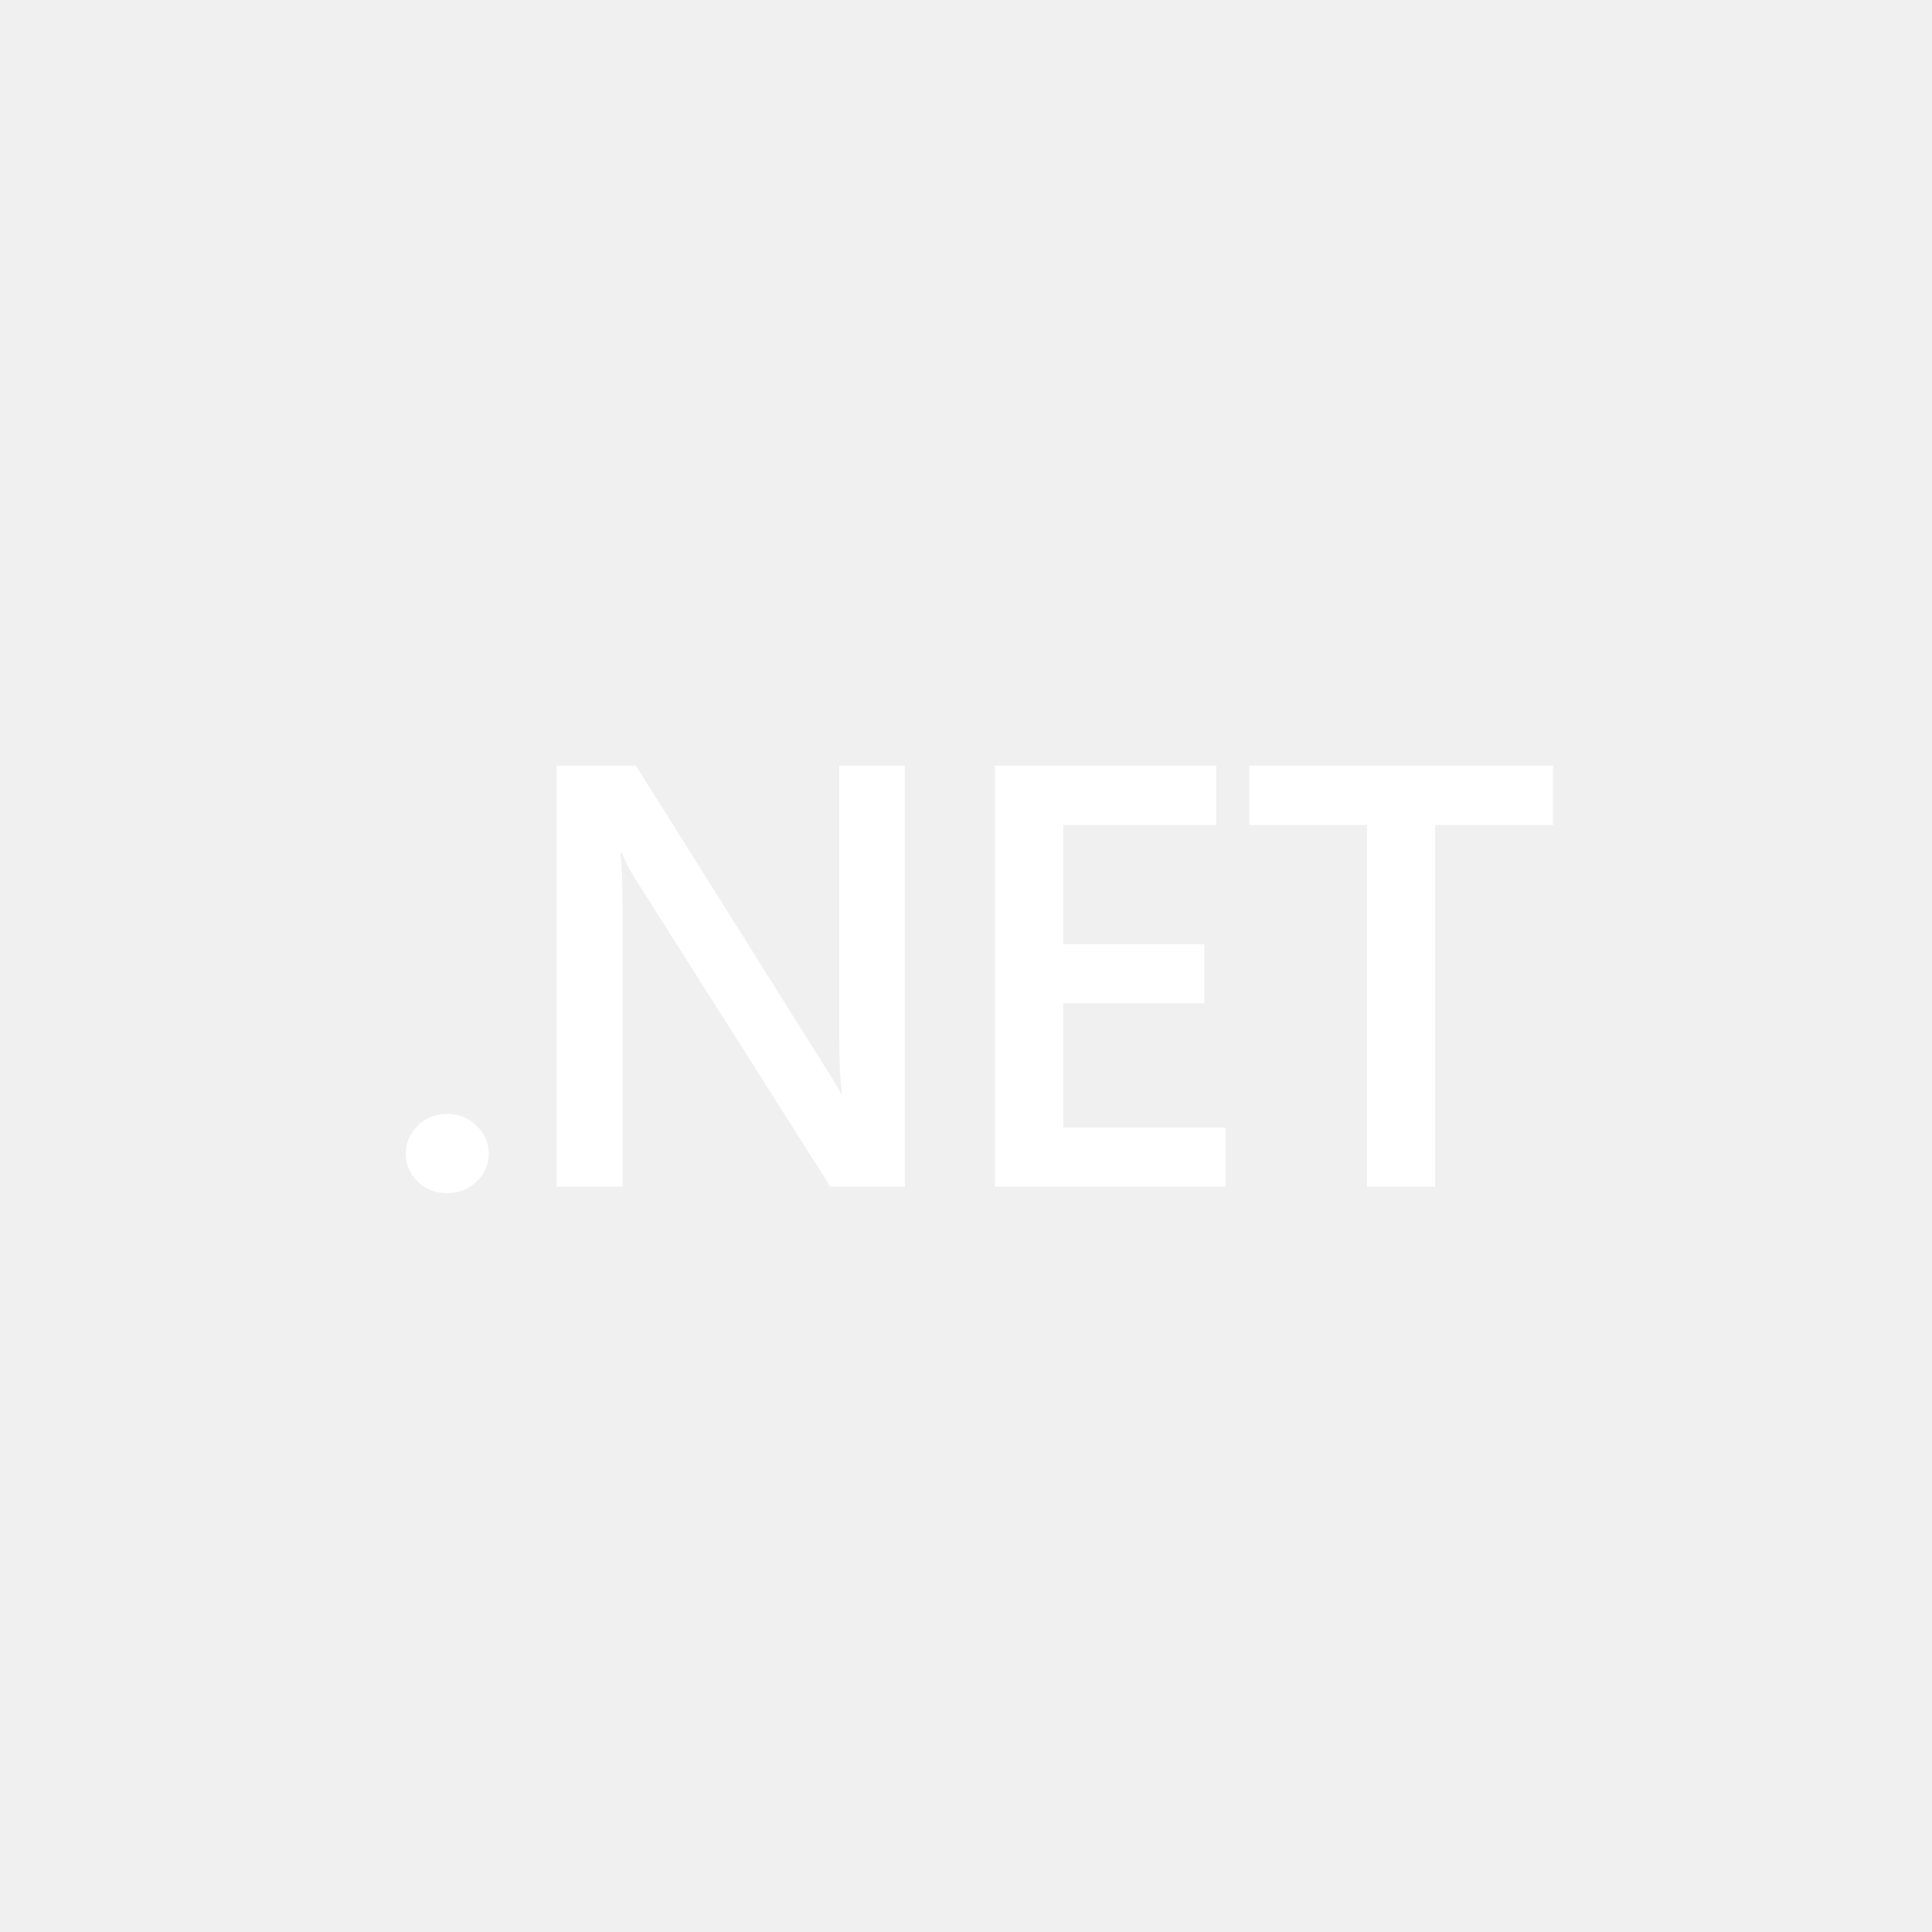
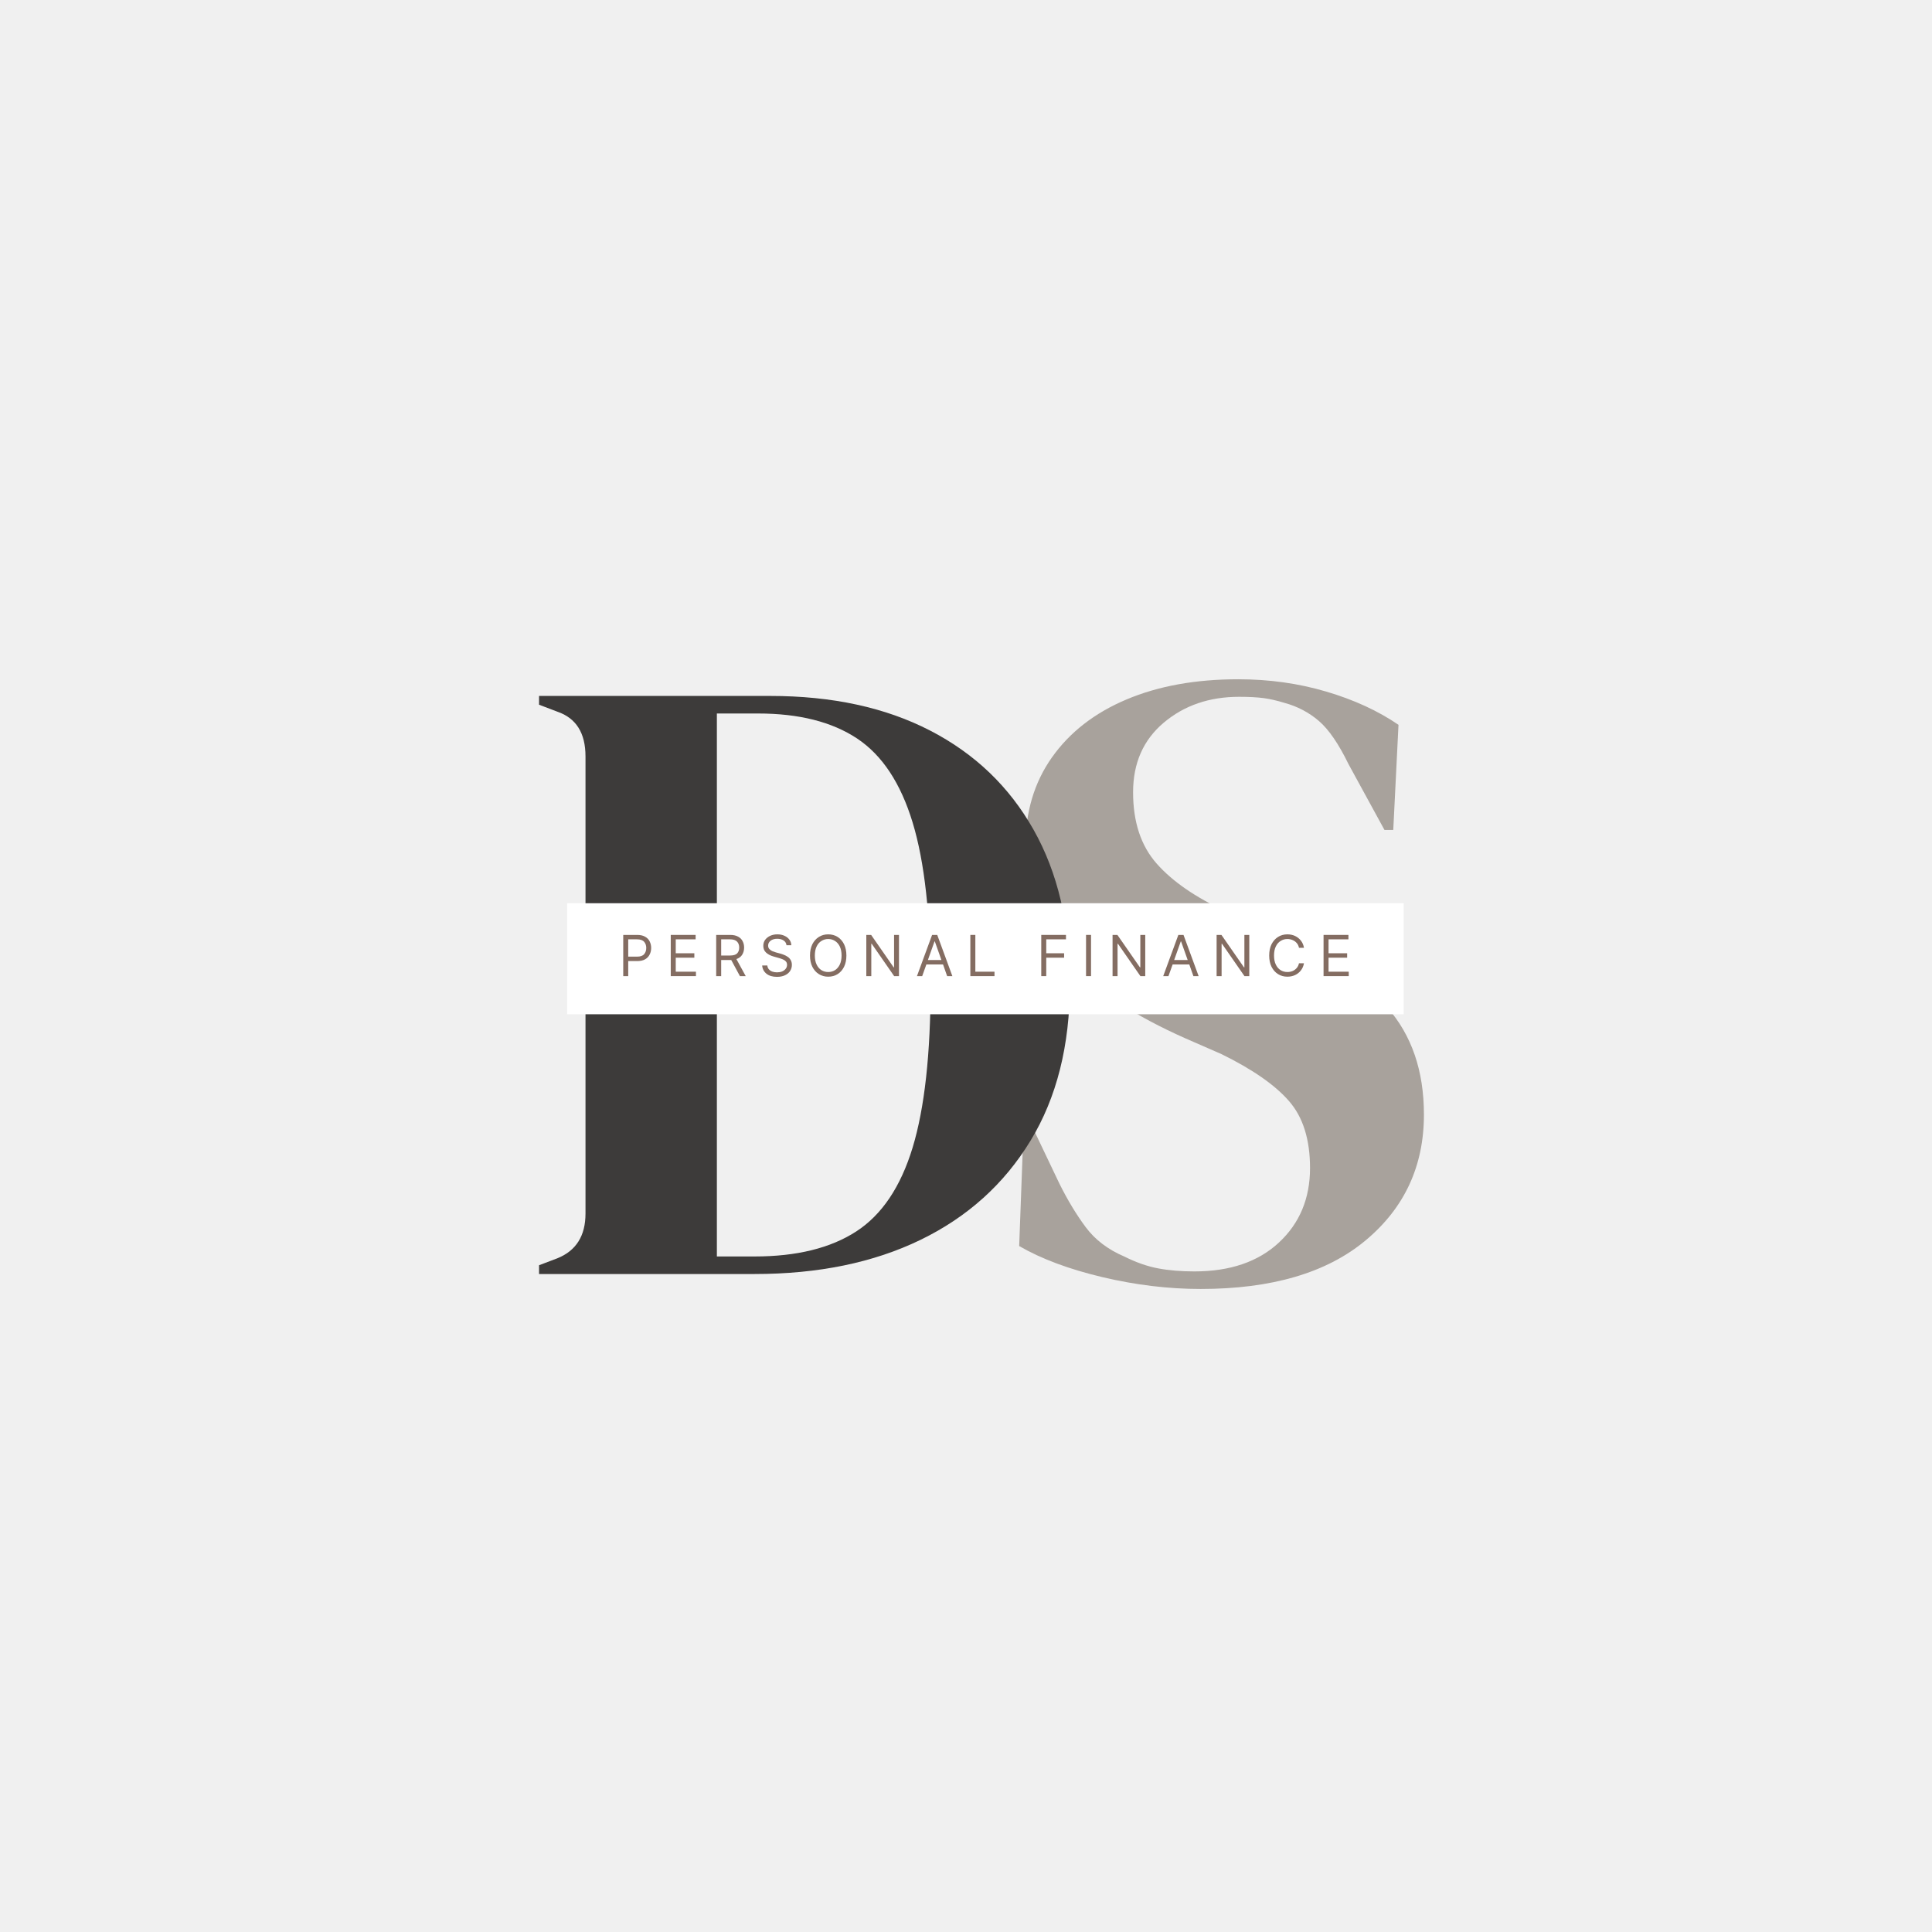
- <svg xmlns="http://www.w3.org/2000/svg" width="456" height="456" viewBox="0 0 456 456" version="1.1" xml:space="preserve" style="fill-rule:evenodd;clip-rule:evenodd;stroke-linejoin:round;stroke-miterlimit:2;">
-   <path d="m 105.5,281.609 c -2.703,0 -5.001,-0.9 -6.893,-2.702 -1.892,-1.848 -2.838,-4.042 -2.838,-6.582 0,-2.587 0.946,-4.804 2.838,-6.652 1.892,-1.848 4.19,-2.772 6.893,-2.772 2.748,0 5.068,0.924 6.96,2.772 1.937,1.848 2.906,4.064 2.906,6.652 0,2.54 -0.968,4.734 -2.906,6.582 -1.892,1.802 -4.212,2.702 -6.96,2.702 z" style="fill:#ffffff;fill-rule:nonzero;stroke-width:0.838" />
-   <path d="M 213.561,280.084 H 195.99 L 149.7,207.054 c -1.171,-1.848 -2.14,-3.765 -2.906,-5.751 h -0.406 c 0.361,2.125 0.541,6.675 0.541,13.65 v 65.132 h -15.543 v -99.36 h 18.719 l 44.737,71.298 c 1.892,2.957 3.109,4.989 3.649,6.098 h 0.27 c -0.45,-2.632 -0.676,-7.09 -0.676,-13.373 v -64.023 h 15.476 z" style="fill:#ffffff;fill-rule:nonzero;stroke-width:0.838" />
-   <path d="m 289.251,280.084 h -54.401 v -99.36 h 52.238 v 13.997 h -36.154 v 28.131 h 33.316 v 13.927 h -33.316 v 29.378 h 38.316 z" style="fill:#ffffff;fill-rule:nonzero;stroke-width:0.838" />
-   <path d="M 366.565,194.721 H 338.722 v 85.363 h -16.084 v -85.363 h -27.775 v -13.997 h 71.701 z" style="fill:#ffffff;fill-rule:nonzero;stroke-width:0.838" />
+ <svg xmlns="http://www.w3.org/2000/svg" width="500" zoomAndPan="magnify" viewBox="0 0 375 375" height="500" preserveAspectRatio="xMidYMid meet" version="1.0">
+   <defs>
+     <g />
+   </defs>
+   <g fill="#a8a29c" fill-opacity="1">
+     <g transform="translate(192.7282, 247.1259)">
+       <g>
+         <path d="M 40.297 3.062 C 34.066 3.062 27.719 2.297 21.25 0.766 C 14.789 -0.766 9.406 -2.773 5.094 -5.266 L 5.953 -28.391 L 7.656 -28.391 L 12.922 -17.344 C 14.504 -14.164 16.203 -11.359 18.016 -8.922 C 19.836 -6.484 22.332 -4.586 25.5 -3.234 C 27.77 -2.098 29.953 -1.332 32.047 -0.938 C 34.148 -0.539 36.504 -0.344 39.109 -0.344 C 46.023 -0.344 51.492 -2.211 55.516 -5.953 C 59.535 -9.691 61.547 -14.508 61.547 -20.406 C 61.547 -25.957 60.188 -30.289 57.469 -33.406 C 54.75 -36.531 50.383 -39.566 44.375 -42.516 L 37.406 -45.562 C 27.656 -49.875 20.031 -54.832 14.531 -60.438 C 9.039 -66.051 6.297 -73.508 6.297 -82.812 C 6.297 -89.5 8.02 -95.273 11.469 -100.141 C 14.926 -105.016 19.742 -108.754 25.922 -111.359 C 32.109 -113.973 39.336 -115.281 47.609 -115.281 C 53.617 -115.281 59.312 -114.484 64.688 -112.891 C 70.07 -111.305 74.75 -109.156 78.719 -106.438 L 77.703 -86.031 L 76 -86.031 L 69.031 -98.781 C 67.102 -102.75 65.176 -105.555 63.25 -107.203 C 61.32 -108.848 59.113 -110.008 56.625 -110.688 C 55.145 -111.145 53.781 -111.457 52.531 -111.625 C 51.289 -111.789 49.707 -111.875 47.781 -111.875 C 42 -111.875 37.125 -110.203 33.156 -106.859 C 29.188 -103.516 27.203 -99.008 27.203 -93.344 C 27.203 -87.562 28.734 -82.941 31.797 -79.484 C 34.859 -76.023 39.336 -72.938 45.234 -70.219 L 53.047 -66.828 C 63.93 -62.066 71.754 -56.992 76.516 -51.609 C 81.273 -46.223 83.656 -39.281 83.656 -30.781 C 83.656 -20.801 79.883 -12.664 72.344 -6.375 C 64.812 -0.082 54.129 3.062 40.297 3.062 Z M 40.297 3.062 " />
+       </g>
+     </g>
+   </g>
+   <g fill="#3d3b3a" fill-opacity="1">
+     <g transform="translate(100.8948, 247.2855)">
+       <g>
+         <path d="M 3.734 0 L 3.734 -1.703 L 7.312 -3.062 C 10.938 -4.531 12.75 -7.422 12.75 -11.734 L 12.75 -100.469 C 12.75 -105 10.938 -107.891 7.312 -109.141 L 3.734 -110.5 L 3.734 -112.203 L 48.625 -112.203 C 60.633 -112.203 70.973 -109.961 79.641 -105.484 C 88.316 -101.004 95.004 -94.598 99.703 -86.266 C 104.41 -77.941 106.766 -67.941 106.766 -56.266 C 106.766 -44.367 104.211 -34.227 99.109 -25.844 C 94.004 -17.457 86.891 -11.051 77.766 -6.625 C 68.648 -2.207 57.914 0 45.562 0 Z M 38.25 -3.406 L 45.562 -3.406 C 53.719 -3.406 60.289 -5.02 65.281 -8.25 C 70.27 -11.477 73.926 -16.914 76.25 -24.562 C 78.57 -32.219 79.734 -42.727 79.734 -56.094 C 79.734 -69.469 78.57 -79.977 76.25 -87.625 C 73.926 -95.281 70.328 -100.723 65.453 -103.953 C 60.578 -107.18 54.172 -108.797 46.234 -108.797 L 38.25 -108.797 Z M 38.25 -3.406 " />
+       </g>
+     </g>
+   </g>
+   <path fill="#ffffff" d="M 110.082 175.316 L 272.461 175.316 L 272.461 196.867 L 110.082 196.867 L 110.082 175.316 " fill-opacity="1" fill-rule="nonzero" />
+   <g fill="#846d62" fill-opacity="1">
+     <g transform="translate(120.0005, 189.4653)">
+       <g>
+         <path d="M 0.969 0 L 0.969 -8 L 3.672 -8 C 4.297 -8 4.805 -7.883 5.203 -7.656 C 5.609 -7.438 5.906 -7.133 6.094 -6.75 C 6.289 -6.363 6.391 -5.938 6.391 -5.469 C 6.391 -5 6.289 -4.57 6.094 -4.188 C 5.906 -3.801 5.613 -3.492 5.219 -3.266 C 4.82 -3.035 4.312 -2.922 3.688 -2.922 L 1.938 -2.922 L 1.938 0 Z M 1.938 -3.781 L 3.656 -3.781 C 4.301 -3.781 4.758 -3.941 5.031 -4.266 C 5.301 -4.586 5.438 -4.988 5.438 -5.469 C 5.438 -5.945 5.301 -6.344 5.031 -6.656 C 4.758 -6.977 4.297 -7.141 3.641 -7.141 L 1.938 -7.141 Z M 1.938 -3.781 " />
+       </g>
+     </g>
+   </g>
+   <g fill="#846d62" fill-opacity="1">
+     <g transform="translate(129.224, 189.4653)">
+       <g>
+         <path d="M 0.969 0 L 0.969 -8 L 5.797 -8 L 5.797 -7.141 L 1.938 -7.141 L 1.938 -4.438 L 5.547 -4.438 L 5.547 -3.578 L 1.938 -3.578 L 1.938 -0.859 L 5.859 -0.859 L 5.859 0 Z M 0.969 0 " />
+       </g>
+     </g>
+   </g>
+   <g fill="#846d62" fill-opacity="1">
+     <g transform="translate(138.0415, 189.4653)">
+       <g>
+         <path d="M 0.969 0 L 0.969 -8 L 3.672 -8 C 4.297 -8 4.805 -7.891 5.203 -7.672 C 5.609 -7.461 5.906 -7.172 6.094 -6.797 C 6.289 -6.43 6.391 -6.016 6.391 -5.547 C 6.391 -5.016 6.266 -4.551 6.016 -4.156 C 5.773 -3.758 5.398 -3.477 4.891 -3.312 L 6.703 0 L 5.578 0 L 3.891 -3.125 C 3.828 -3.125 3.758 -3.125 3.688 -3.125 L 1.938 -3.125 L 1.938 0 Z M 1.938 -4 L 3.656 -4 C 4.301 -4 4.758 -4.133 5.031 -4.406 C 5.301 -4.688 5.438 -5.066 5.438 -5.547 C 5.438 -6.023 5.297 -6.41 5.016 -6.703 C 4.742 -6.992 4.285 -7.141 3.641 -7.141 L 1.938 -7.141 Z M 1.938 -4 " />
+       </g>
+     </g>
+   </g>
+   <g fill="#846d62" fill-opacity="1">
+     <g transform="translate(147.3119, 189.4653)">
+       <g>
+         <path d="M 5.344 -6 C 5.301 -6.395 5.113 -6.703 4.781 -6.922 C 4.445 -7.141 4.035 -7.25 3.547 -7.25 C 3.016 -7.25 2.586 -7.125 2.266 -6.875 C 1.941 -6.625 1.781 -6.305 1.781 -5.922 C 1.781 -5.641 1.867 -5.41 2.047 -5.234 C 2.223 -5.055 2.43 -4.914 2.672 -4.812 C 2.91 -4.719 3.129 -4.645 3.328 -4.594 L 4.141 -4.375 C 4.348 -4.32 4.578 -4.242 4.828 -4.141 C 5.086 -4.047 5.336 -3.914 5.578 -3.75 C 5.816 -3.594 6.008 -3.383 6.156 -3.125 C 6.312 -2.863 6.391 -2.547 6.391 -2.172 C 6.391 -1.742 6.273 -1.352 6.047 -1 C 5.828 -0.656 5.5 -0.379 5.062 -0.172 C 4.633 0.035 4.113 0.141 3.5 0.141 C 2.645 0.141 1.961 -0.062 1.453 -0.469 C 0.953 -0.875 0.676 -1.406 0.625 -2.062 L 1.625 -2.062 C 1.656 -1.758 1.758 -1.508 1.938 -1.312 C 2.113 -1.113 2.336 -0.969 2.609 -0.875 C 2.891 -0.781 3.188 -0.734 3.5 -0.734 C 3.875 -0.734 4.207 -0.789 4.5 -0.906 C 4.789 -1.031 5.02 -1.203 5.188 -1.422 C 5.363 -1.641 5.453 -1.895 5.453 -2.188 C 5.453 -2.457 5.379 -2.676 5.234 -2.844 C 5.086 -3.008 4.891 -3.145 4.641 -3.25 C 4.398 -3.352 4.141 -3.441 3.859 -3.516 L 2.875 -3.797 C 2.25 -3.973 1.754 -4.227 1.391 -4.562 C 1.023 -4.895 0.844 -5.332 0.844 -5.875 C 0.844 -6.32 0.961 -6.711 1.203 -7.047 C 1.453 -7.379 1.781 -7.641 2.188 -7.828 C 2.602 -8.016 3.066 -8.109 3.578 -8.109 C 4.098 -8.109 4.555 -8.016 4.953 -7.828 C 5.359 -7.648 5.676 -7.398 5.906 -7.078 C 6.145 -6.766 6.27 -6.406 6.281 -6 Z M 5.344 -6 " />
+       </g>
+     </g>
+   </g>
+   <g fill="#846d62" fill-opacity="1">
+     <g transform="translate(156.5666, 189.4653)">
+       <g>
+         <path d="M 7.719 -4 C 7.719 -3.156 7.566 -2.426 7.266 -1.812 C 6.961 -1.195 6.547 -0.723 6.016 -0.391 C 5.484 -0.055 4.875 0.109 4.188 0.109 C 3.508 0.109 2.906 -0.055 2.375 -0.391 C 1.844 -0.723 1.422 -1.195 1.109 -1.812 C 0.805 -2.426 0.656 -3.156 0.656 -4 C 0.656 -4.844 0.805 -5.57 1.109 -6.188 C 1.422 -6.801 1.844 -7.273 2.375 -7.609 C 2.906 -7.941 3.508 -8.109 4.188 -8.109 C 4.875 -8.109 5.484 -7.941 6.016 -7.609 C 6.547 -7.273 6.961 -6.801 7.266 -6.188 C 7.566 -5.57 7.719 -4.844 7.719 -4 Z M 6.781 -4 C 6.781 -4.695 6.664 -5.281 6.438 -5.75 C 6.207 -6.227 5.895 -6.586 5.5 -6.828 C 5.113 -7.078 4.676 -7.203 4.188 -7.203 C 3.707 -7.203 3.27 -7.078 2.875 -6.828 C 2.477 -6.586 2.164 -6.227 1.938 -5.75 C 1.707 -5.281 1.594 -4.695 1.594 -4 C 1.594 -3.312 1.707 -2.727 1.938 -2.25 C 2.164 -1.77 2.477 -1.406 2.875 -1.156 C 3.27 -0.914 3.707 -0.797 4.188 -0.797 C 4.676 -0.797 5.113 -0.914 5.5 -1.156 C 5.895 -1.406 6.207 -1.77 6.438 -2.25 C 6.664 -2.727 6.781 -3.312 6.781 -4 Z M 6.781 -4 " />
+       </g>
+     </g>
+   </g>
+   <g fill="#846d62" fill-opacity="1">
+     <g transform="translate(167.1797, 189.4653)">
+       <g>
+         <path d="M 7.312 -8 L 7.312 0 L 6.375 0 L 2.016 -6.281 L 1.938 -6.281 L 1.938 0 L 0.969 0 L 0.969 -8 L 1.906 -8 L 6.281 -1.703 L 6.359 -1.703 L 6.359 -8 Z M 7.312 -8 " />
+       </g>
+     </g>
+   </g>
+   <g fill="#846d62" fill-opacity="1">
+     <g transform="translate(177.6991, 189.4653)">
+       <g>
+         <path d="M 1.297 0 L 0.281 0 L 3.219 -8 L 4.219 -8 L 7.156 0 L 6.141 0 L 5.344 -2.266 L 2.109 -2.266 Z M 2.406 -3.125 L 5.031 -3.125 L 3.75 -6.734 L 3.688 -6.734 Z M 2.406 -3.125 " />
+       </g>
+     </g>
+   </g>
+   <g fill="#846d62" fill-opacity="1">
+     <g transform="translate(187.3754, 189.4653)">
+       <g>
+         <path d="M 0.969 0 L 0.969 -8 L 1.938 -8 L 1.938 -0.859 L 5.656 -0.859 L 5.656 0 Z M 0.969 0 " />
+       </g>
+     </g>
+   </g>
+   <g fill="#846d62" fill-opacity="1">
+     <g transform="translate(195.8026, 189.4653)">
+       <g />
+     </g>
+   </g>
+   <g fill="#846d62" fill-opacity="1">
+     <g transform="translate(201.1382, 189.4653)">
+       <g>
+         <path d="M 0.969 0 L 0.969 -8 L 5.766 -8 L 5.766 -7.141 L 1.938 -7.141 L 1.938 -4.438 L 5.406 -4.438 L 5.406 -3.578 L 1.938 -3.578 L 1.938 0 Z M 0.969 0 " />
+       </g>
+     </g>
+   </g>
+   <g fill="#846d62" fill-opacity="1">
+     <g transform="translate(209.8308, 189.4653)">
+       <g>
+         <path d="M 1.938 -8 L 1.938 0 L 0.969 0 L 0.969 -8 Z M 1.938 -8 " />
+       </g>
+     </g>
+   </g>
+   <g fill="#846d62" fill-opacity="1">
+     <g transform="translate(214.979, 189.4653)">
+       <g>
+         <path d="M 7.312 -8 L 7.312 0 L 6.375 0 L 2.016 -6.281 L 1.938 -6.281 L 1.938 0 L 0.969 0 L 0.969 -8 L 1.906 -8 L 6.281 -1.703 L 6.359 -1.703 L 6.359 -8 Z M 7.312 -8 " />
+       </g>
+     </g>
+   </g>
+   <g fill="#846d62" fill-opacity="1">
+     <g transform="translate(225.4984, 189.4653)">
+       <g>
+         <path d="M 1.297 0 L 0.281 0 L 3.219 -8 L 4.219 -8 L 7.156 0 L 6.141 0 L 5.344 -2.266 L 2.109 -2.266 Z M 2.406 -3.125 L 5.031 -3.125 L 3.75 -6.734 L 3.688 -6.734 Z M 2.406 -3.125 " />
+       </g>
+     </g>
+   </g>
+   <g fill="#846d62" fill-opacity="1">
+     <g transform="translate(235.1747, 189.4653)">
+       <g>
+         <path d="M 7.312 -8 L 7.312 0 L 6.375 0 L 2.016 -6.281 L 1.938 -6.281 L 1.938 0 L 0.969 0 L 0.969 -8 L 1.906 -8 L 6.281 -1.703 L 6.359 -1.703 L 6.359 -8 Z M 7.312 -8 " />
+       </g>
+     </g>
+   </g>
+   <g fill="#846d62" fill-opacity="1">
+     <g transform="translate(245.6942, 189.4653)">
+       <g>
+         <path d="M 7.406 -5.5 L 6.438 -5.5 C 6.363 -5.875 6.211 -6.188 5.984 -6.438 C 5.766 -6.688 5.5 -6.875 5.188 -7 C 4.875 -7.133 4.539 -7.203 4.188 -7.203 C 3.707 -7.203 3.27 -7.078 2.875 -6.828 C 2.477 -6.586 2.164 -6.227 1.938 -5.75 C 1.707 -5.281 1.594 -4.695 1.594 -4 C 1.594 -3.312 1.707 -2.727 1.938 -2.25 C 2.164 -1.77 2.477 -1.406 2.875 -1.156 C 3.27 -0.914 3.707 -0.797 4.188 -0.797 C 4.539 -0.797 4.875 -0.859 5.188 -0.984 C 5.5 -1.117 5.766 -1.312 5.984 -1.562 C 6.211 -1.82 6.363 -2.133 6.438 -2.5 L 7.406 -2.5 C 7.312 -1.957 7.109 -1.488 6.797 -1.094 C 6.492 -0.707 6.117 -0.41 5.672 -0.203 C 5.223 0.004 4.727 0.109 4.188 0.109 C 3.508 0.109 2.906 -0.055 2.375 -0.391 C 1.844 -0.723 1.422 -1.195 1.109 -1.812 C 0.805 -2.426 0.656 -3.156 0.656 -4 C 0.656 -4.844 0.805 -5.57 1.109 -6.188 C 1.422 -6.801 1.844 -7.273 2.375 -7.609 C 2.906 -7.941 3.508 -8.109 4.188 -8.109 C 4.727 -8.109 5.223 -8.004 5.672 -7.797 C 6.117 -7.586 6.492 -7.289 6.797 -6.906 C 7.109 -6.52 7.312 -6.051 7.406 -5.5 Z M 7.406 -5.5 " />
+       </g>
+     </g>
+   </g>
+   <g fill="#846d62" fill-opacity="1">
+     <g transform="translate(255.9325, 189.4653)">
+       <g>
+         <path d="M 0.969 0 L 0.969 -8 L 5.797 -8 L 5.797 -7.141 L 1.938 -7.141 L 1.938 -4.438 L 5.547 -4.438 L 5.547 -3.578 L 1.938 -3.578 L 1.938 -0.859 L 5.859 -0.859 L 5.859 0 Z M 0.969 0 " />
+       </g>
+     </g>
+   </g>
</svg>
